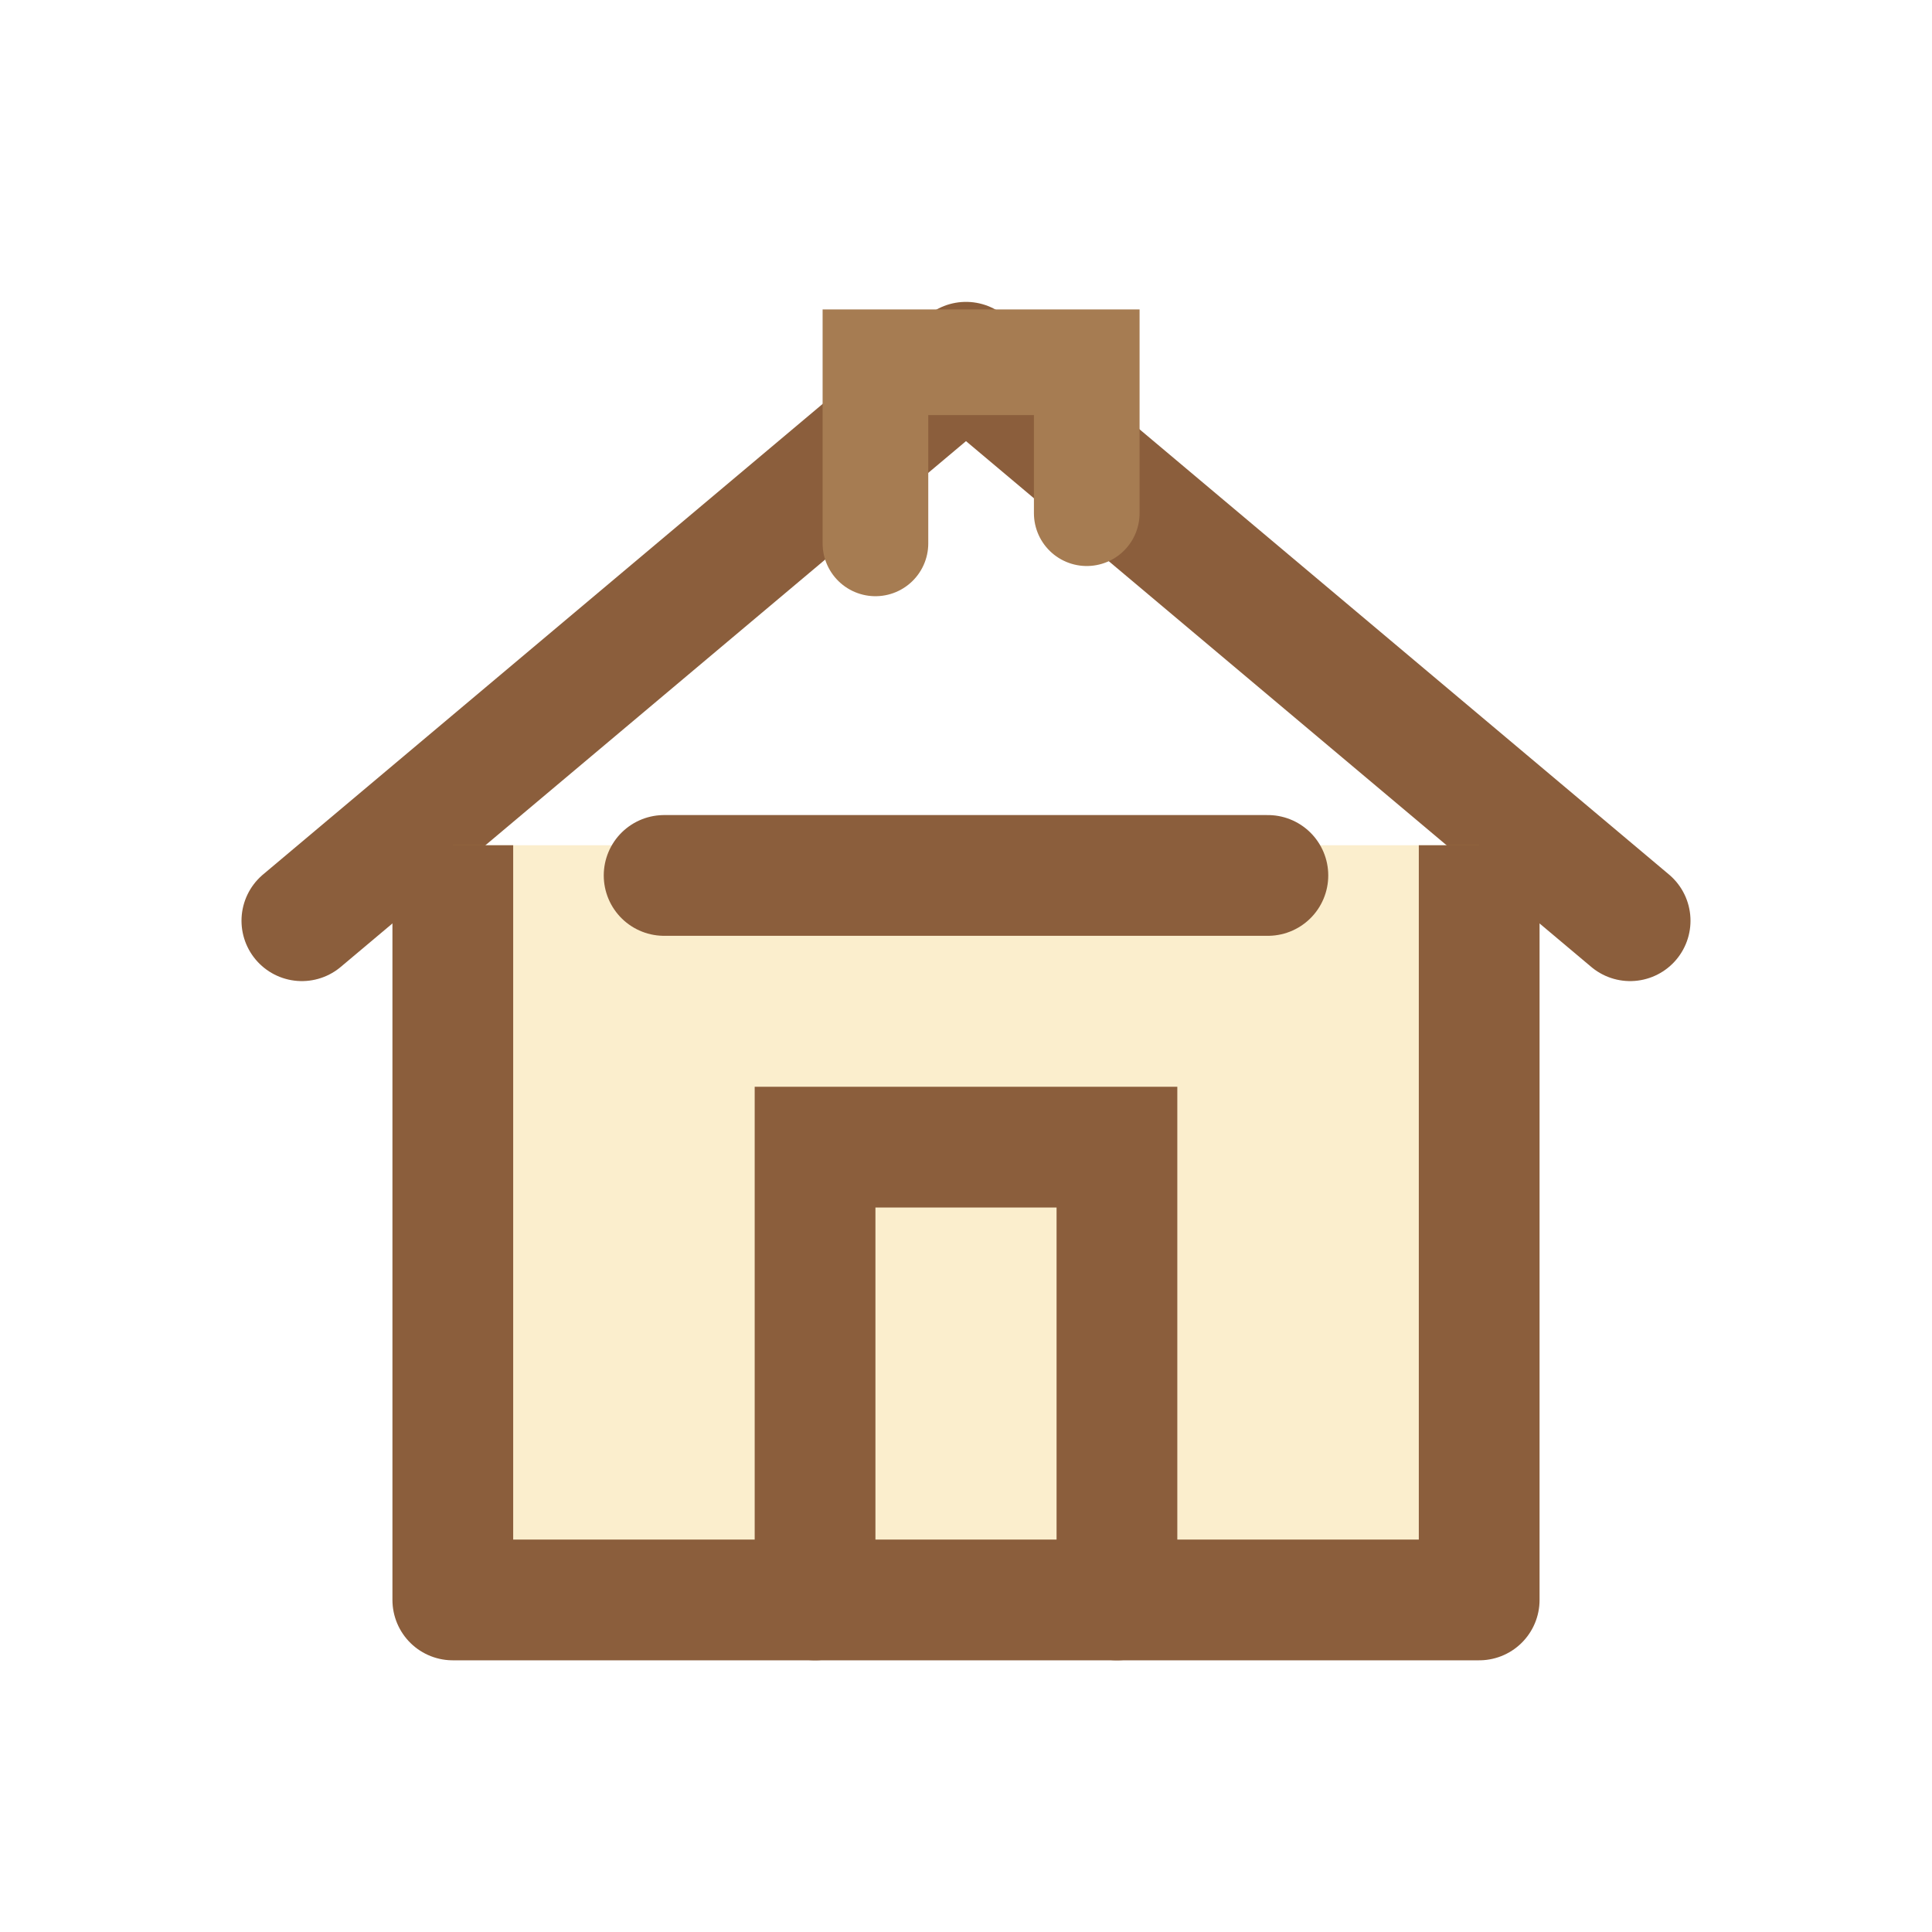
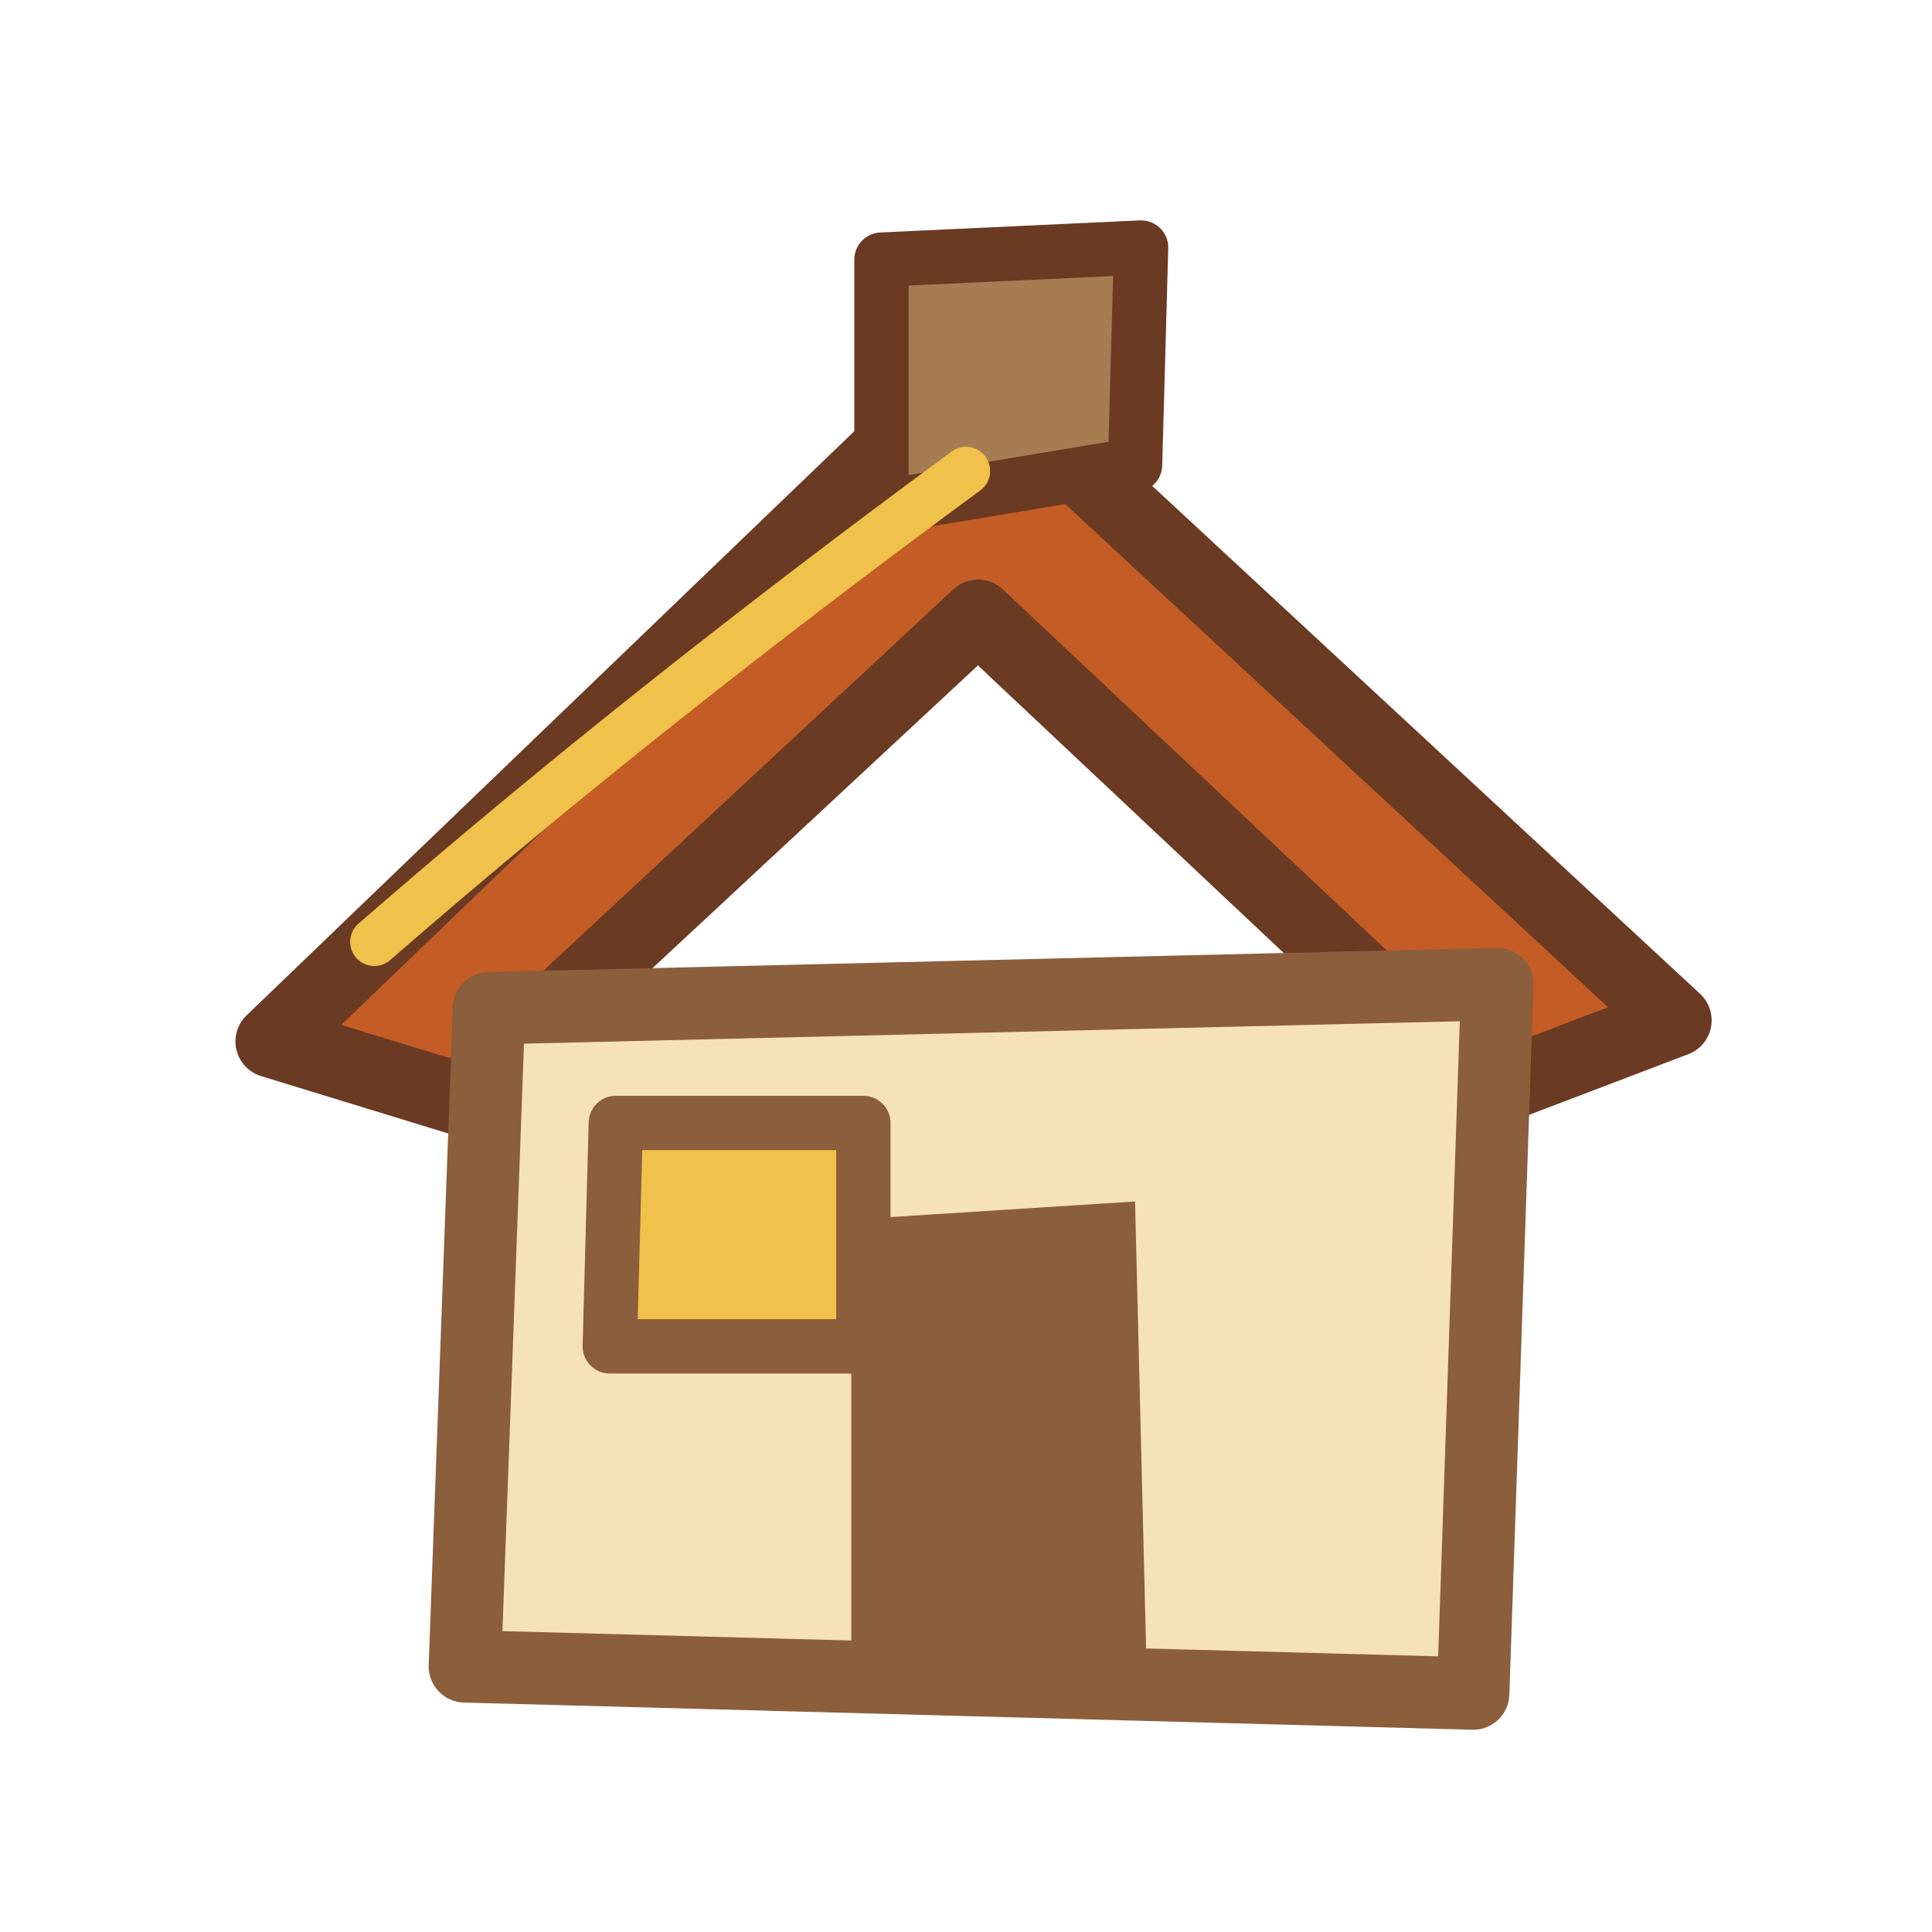
- <svg xmlns="http://www.w3.org/2000/svg" viewBox="0 0 64 64" role="img" aria-labelledby="title desc">
-   <path d="M10 30.5 32 12l22 18.5" fill="none" stroke="#8b5e3c" stroke-width="4" stroke-linecap="round" stroke-linejoin="round" />
-   <path d="M15 28v25h34V28" fill="#f0c14b" fill-opacity=".28" stroke="#8b5e3c" stroke-width="4" stroke-linejoin="round" />
-   <path d="M27 53V38h10v15M22 29h20" fill="none" stroke="#8b5e3c" stroke-width="4" stroke-linecap="round" />
-   <path d="M29 18v-6h7v5" fill="none" stroke="#a67c52" stroke-width="3.5" stroke-linecap="round" />
+ <svg xmlns="http://www.w3.org/2000/svg" viewBox="0 0 64 64">
+   <path d="M9 34.5 32.2 12.2 55.5 33.8 49.2 36.2 32.4 20.4 15.2 36.4Z" fill="#c45c26" stroke="#6b3a22" stroke-width="2.4" stroke-linejoin="round" />
+   <path d="M16.2 33.4 15.4 55.2 48.8 56.1 49.6 32.6Z" fill="#f6e2b8" stroke="#8b5e3c" stroke-width="2.4" stroke-linejoin="round" />
+   <path d="M28.2 56.2V40.4l9.4-.6.4 16.2Z" fill="#8b5e3c" />
+   <path d="M20.4 37.2h8.2v7.4h-8.4z" fill="#f0c14b" stroke="#8b5e3c" stroke-width="1.8" stroke-linejoin="round" />
+   <path d="M29.2 16.8V8.6l8.6-.4-.2 7.2Z" fill="#a67c52" stroke="#6b3a22" stroke-width="1.8" stroke-linejoin="round" />
+   <path d="M12.4 31.2c6.2-5.4 12.8-10.6 19.6-15.6" fill="none" stroke="#f0c14b" stroke-width="1.6" stroke-linecap="round" />
</svg>
